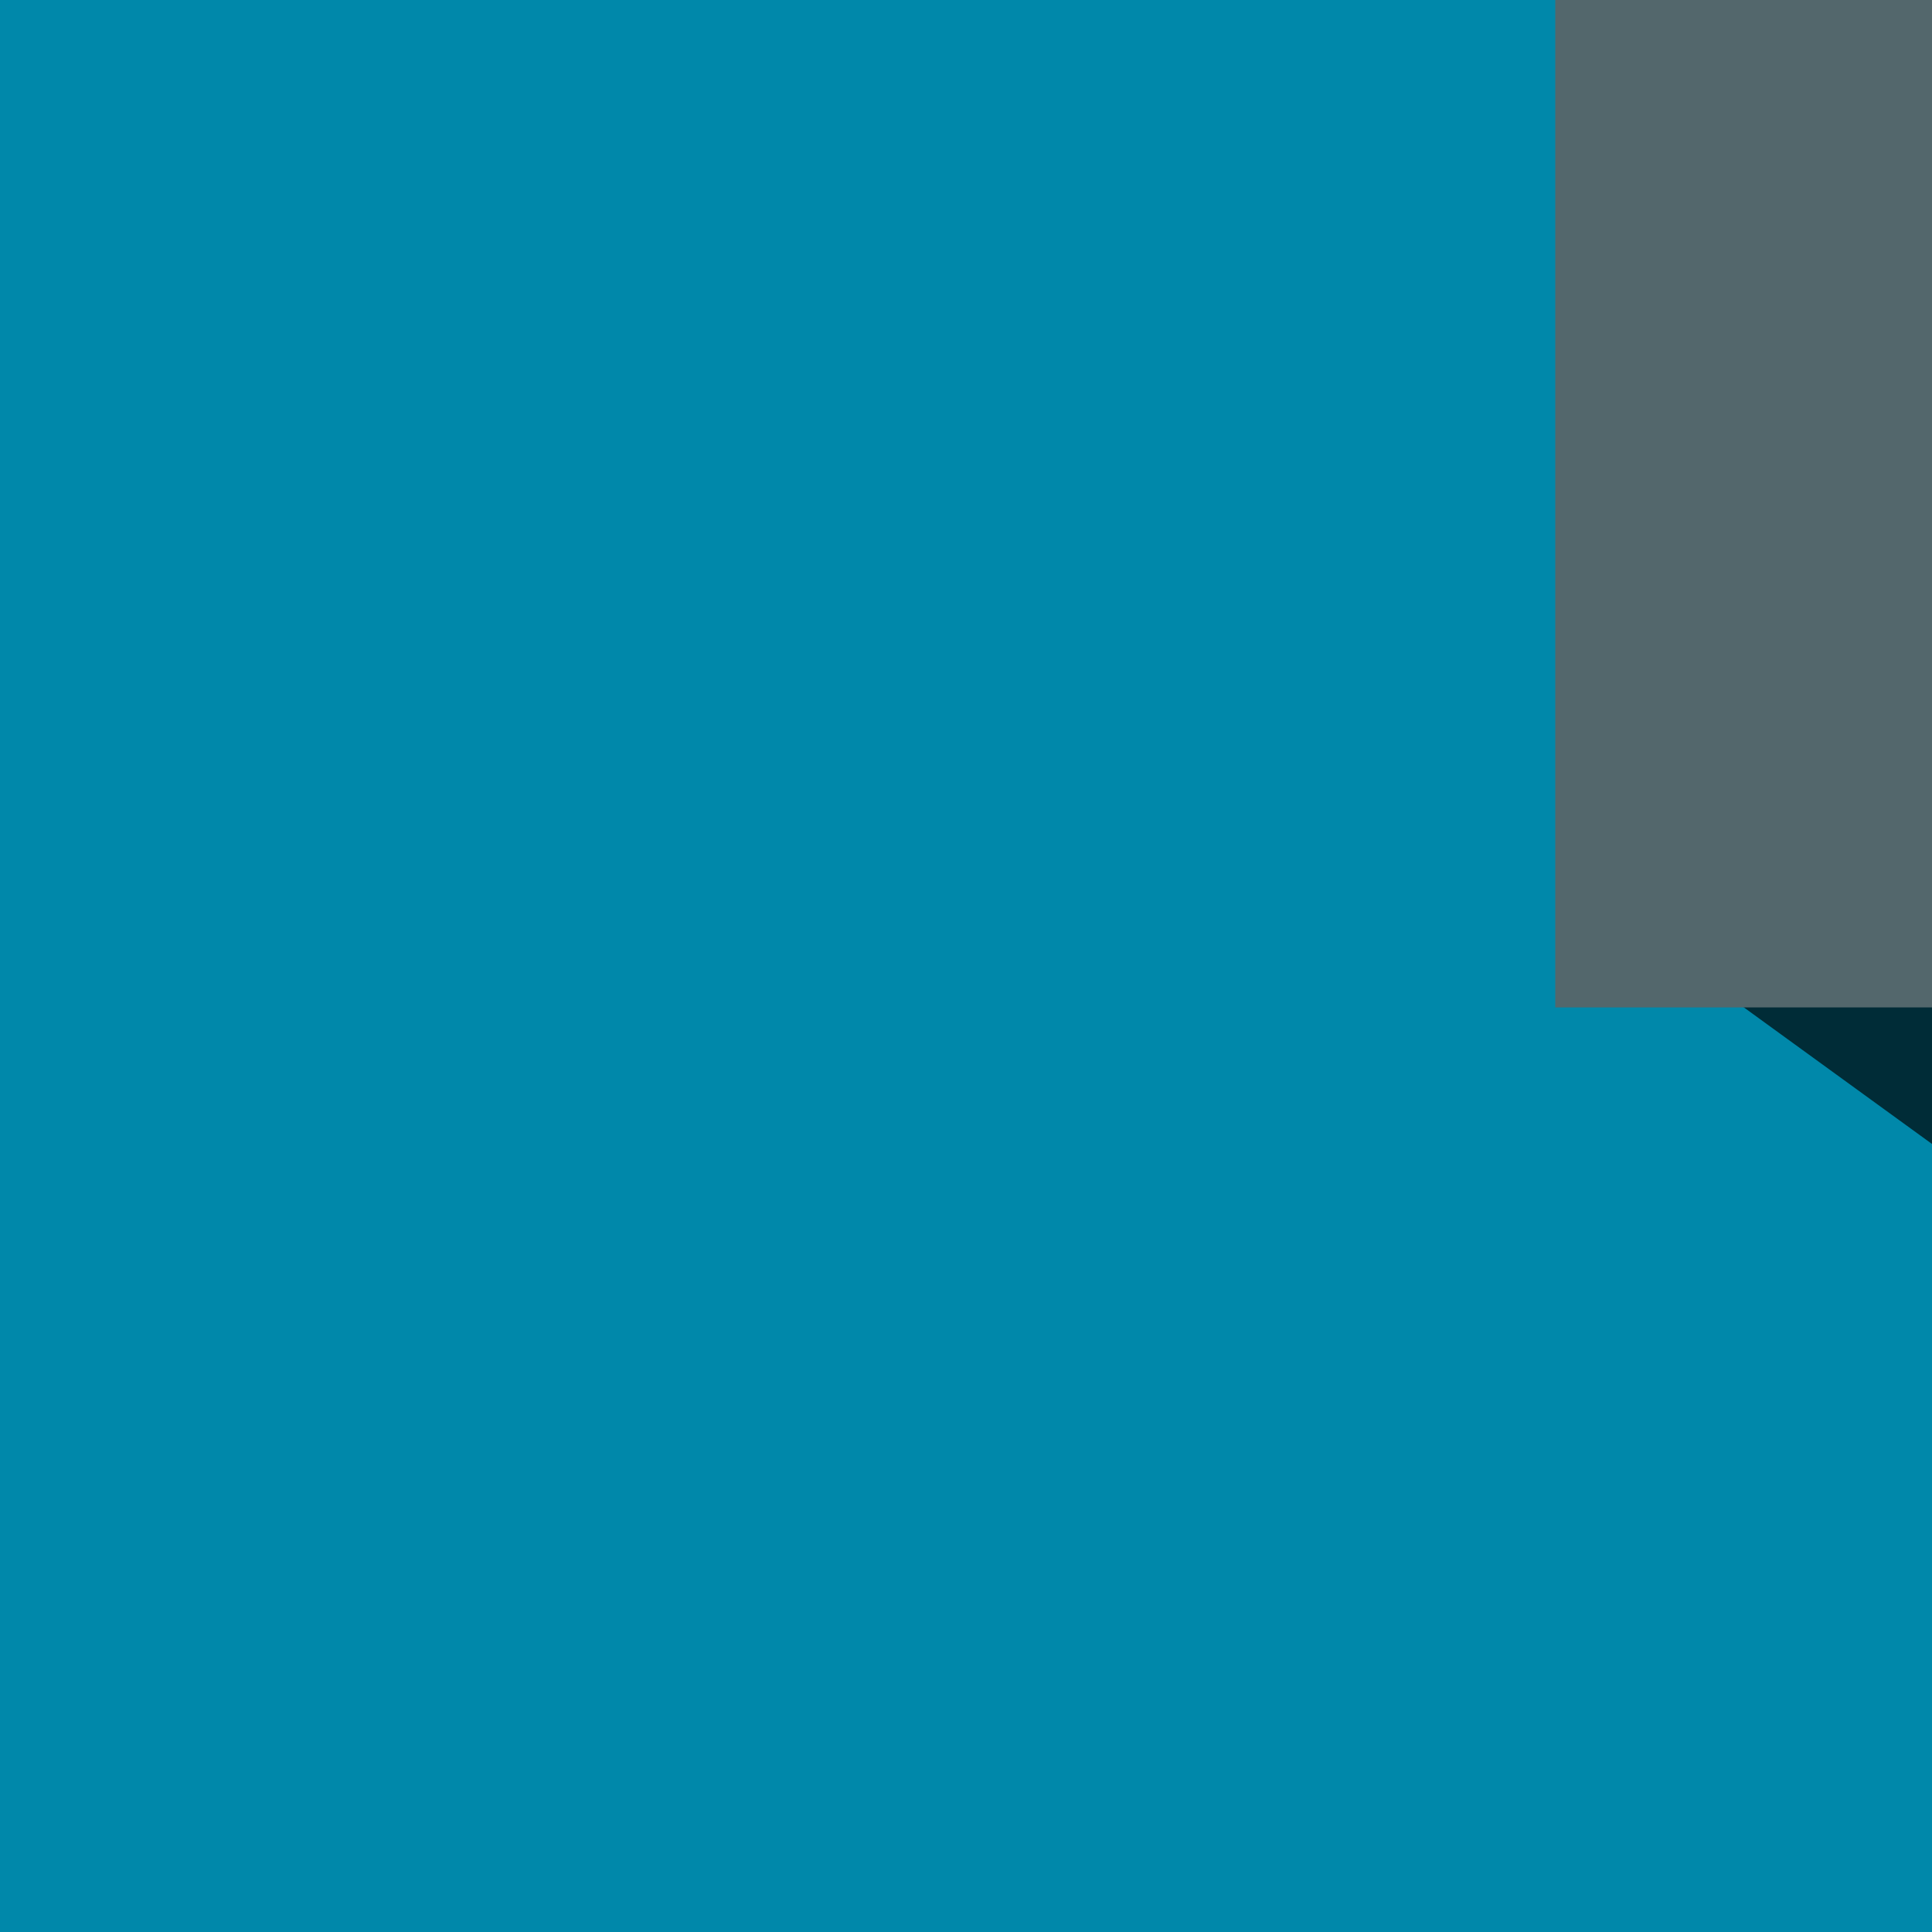
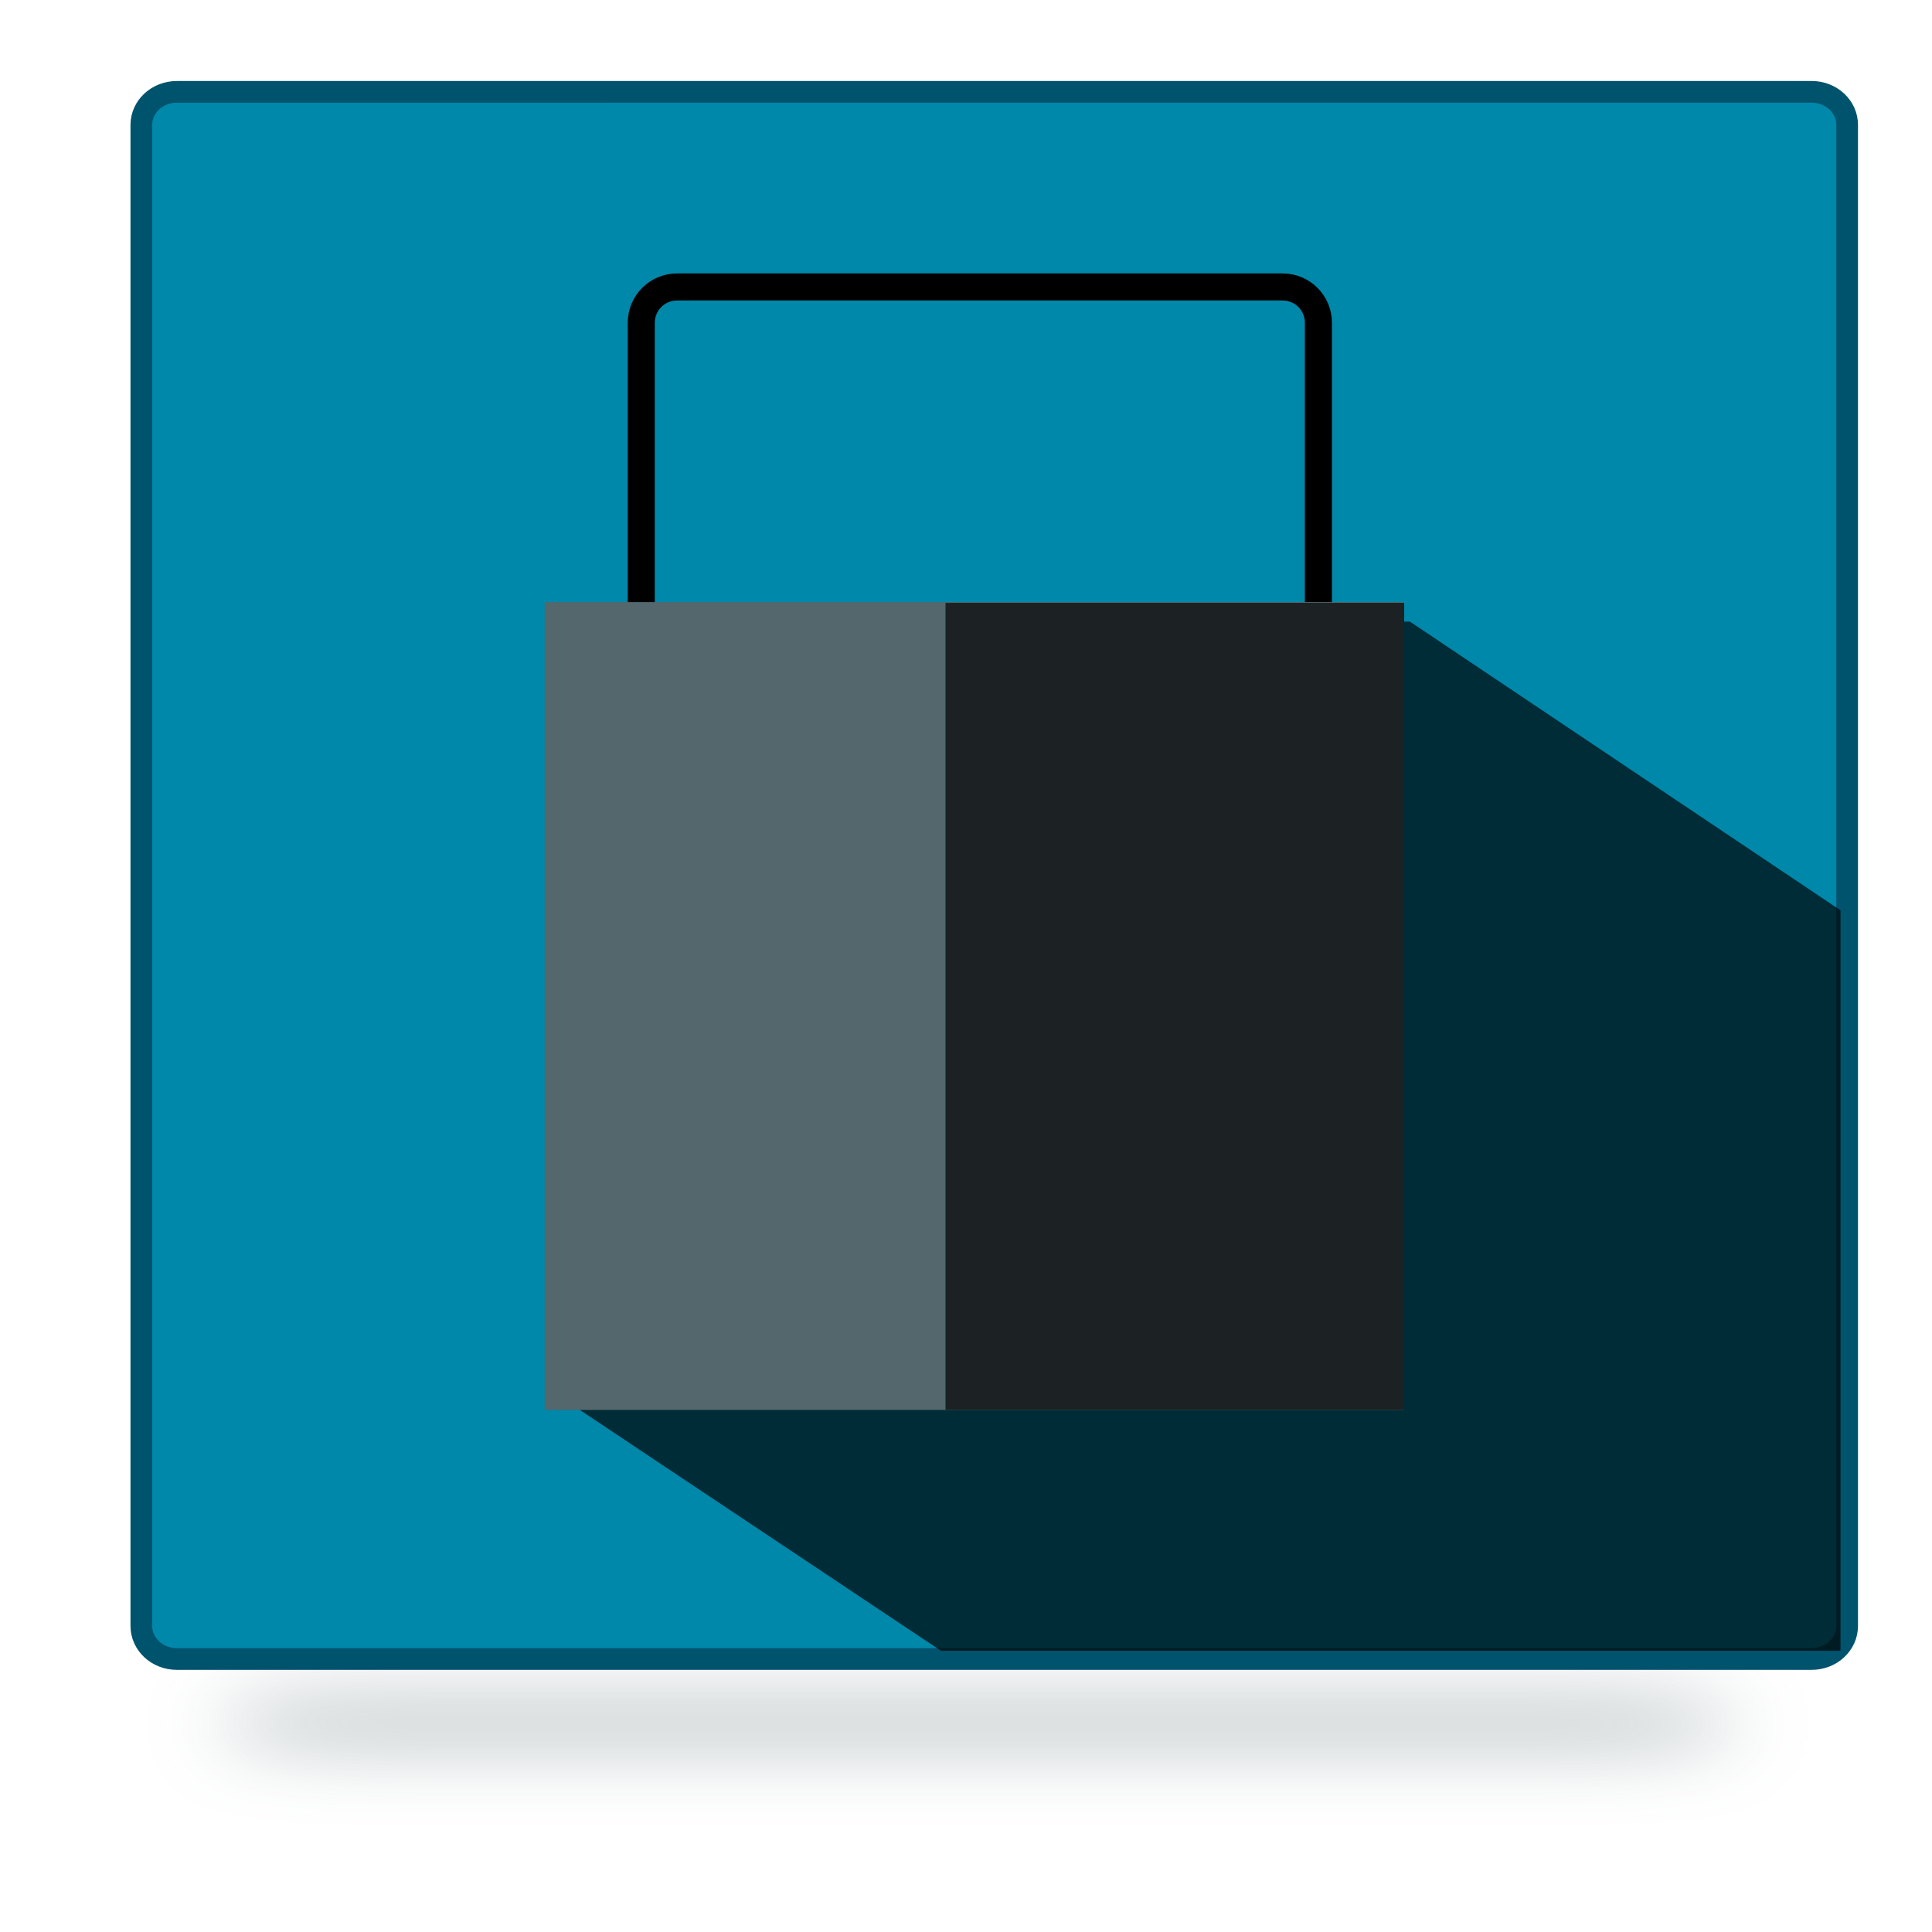
- <svg xmlns="http://www.w3.org/2000/svg" xmlns:xlink="http://www.w3.org/1999/xlink" width="16px" height="16px" viewBox="0 0 16 16" version="1.1" id="SVGRoot">
+ <svg xmlns="http://www.w3.org/2000/svg" xmlns:xlink="http://www.w3.org/1999/xlink" width="64" height="64" viewBox="0 0 64 64" version="1.1" id="SVGRoot">
  <defs id="defs3729">
    <linearGradient id="linearGradient853">
      <stop style="stop-color:#1c2224;stop-opacity:1;" offset="0" id="stop849" />
      <stop style="stop-color:#1c2224;stop-opacity:0;" offset="1" id="stop851" />
    </linearGradient>
-     <linearGradient xlink:href="#linearGradient853" id="linearGradient855" x1="34.46" y1="-1.504" x2="16.045" y2="-1.413" gradientUnits="userSpaceOnUse" gradientTransform="matrix(0.6516645,0,0,0.6000976,-3.535419,9.162212)" />
+     <linearGradient xlink:href="#linearGradient853" id="linearGradient855" x1="34.46" y1="-1.504" x2="16.045" y2="-1.413" gradientUnits="userSpaceOnUse" gradientTransform="matrix(0.6516645,0,0,0.6000976,-3.535419,-38.83779)" />
    <linearGradient xlink:href="#linearGradient853" id="linearGradient2055" x1="-2.063" y1="17.354" x2="49.766" y2="17.354" gradientUnits="userSpaceOnUse" />
    <filter style="color-interpolation-filters:sRGB" id="filter2385" x="-0.061" width="1.121" y="-1.914" height="4.828">
      <feGaussianBlur stdDeviation="1.209" id="feGaussianBlur2387" />
    </filter>
  </defs>
-   <g id="layer1">
-     <path id="rect2099" style="opacity:0.417;fill:#53676c;fill-opacity:1;stroke-width:0.262;filter:url(#filter2385)" d="m 4.176,18.059 c -2.881,0 -5.201,0.34 -5.201,0.76 0,0.42 2.32,0.758 5.201,0.758 H 41.605 c 2.881,0 5.201,-0.338 5.201,-0.758 0,-0.42 -2.32,-0.76 -5.201,-0.76 z" transform="matrix(1.184953,0,0,1.2203,-0.8590235,-2.978982)" />
-     <path id="rect3747" style="fill:#0088aa;stroke:#00536d;stroke-width:0.719;stroke-miterlimit:4;stroke-dasharray:none;stroke-opacity:1" d="m -0.763,-44.881 c -0.73,0 -1.318,0.596 -1.318,1.337 v 60.608 c 0,0.74 0.588,1.337 1.318,1.337 H 59.882 c 0.73,0 1.318,-0.596 1.318,-1.337 v -60.608 c 0,-0.74 -0.588,-1.337 -1.318,-1.337 z" />
-     <path id="path4601" style="opacity:0.678;fill:#000000;fill-opacity:1;stroke:#000000;stroke-width:1.619;stroke-linecap:butt;stroke-linejoin:miter;stroke-miterlimit:4;stroke-dasharray:none;stroke-opacity:1" d="M 30.277,-22.504 14.933,7.699 27.857,17.081 h 32.19 v -28.387 l -15.344,-11.198 z" />
-     <rect id="rect822" width="25.119" height="24.127" x="16.465" y="-37.003" style="fill:none;stroke:#000000;stroke-width:0.596;stroke-opacity:1" rx="1.184" ry="1.184" />
-     <rect style="fill:#53676c;fill-opacity:1;stroke-width:1.762" id="rect3755" width="31.886" height="32.621" x="12.88" y="-24.278" />
-     <rect style="fill:url(#linearGradient855);fill-opacity:1;stroke-width:1.735" id="rect3757" width="17.015" height="32.591" x="27.751" y="-24.248" />
-     <rect style="opacity:0.302;fill:#1c2224;fill-opacity:1;stroke:none;stroke-opacity:1" id="rect2085" width="0.258" height="0.645" x="-20.242" y="-18.037" rx="1.5" />
+   <g id="layer1" transform="translate(0,48)">
+     <path id="rect2099" style="opacity:0.417;fill:#53676c;fill-opacity:1;stroke-width:0.306;filter:url(#filter2385)" d="m 4.176,18.059 c -2.881,0 -5.201,0.34 -5.201,0.76 0,0.42 2.32,0.758 5.201,0.758 H 41.605 c 2.881,0 5.201,-0.338 5.201,-0.758 0,-0.42 -2.32,-0.76 -5.201,-0.76 z" transform="matrix(1.058127,0,0,1.001105,8.168626,-9.763215)" />
+     <path id="rect3747" style="fill:#0088aa;stroke:#00536d;stroke-width:0.719;stroke-miterlimit:4;stroke-dasharray:none;stroke-opacity:1" d="m 5.859,-44.957 c -0.652,0 -1.177,0.489 -1.177,1.097 V 5.86 c 0,0.607 0.525,1.097 1.177,1.097 H 60.012 c 0.652,0 1.177,-0.489 1.177,-1.097 V -43.861 c 0,-0.607 -0.525,-1.097 -1.177,-1.097 z" />
+     <path id="path4601" style="opacity:0.678;fill:#000000;fill-opacity:1;stroke:#000000;stroke-width:1.619;stroke-linecap:butt;stroke-linejoin:miter;stroke-miterlimit:4;stroke-dasharray:none;stroke-opacity:1" d="M 33.576,-26.599 19.875,-1.822 31.415,5.874 H 60.16 V -17.413 l -13.701,-9.186 z" />
+     <rect id="rect822" width="22.431" height="19.793" x="21.243" y="-38.494" style="fill:none;stroke:#000000;stroke-width:0.896;stroke-opacity:1;stroke-miterlimit:4;stroke-dasharray:none" rx="1.184" ry="1.184" />
+     <rect style="fill:#53676c;fill-opacity:1;stroke-width:1.762" id="rect3755" width="28.473" height="26.762" x="18.042" y="-28.055" />
+     <rect style="fill:url(#linearGradient855);fill-opacity:1;stroke-width:1.735" id="rect3757" width="15.194" height="26.737" x="31.321" y="-28.031" />
+     <rect style="opacity:0.302;fill:#1c2224;fill-opacity:1;stroke:none;stroke-opacity:1" id="rect2085" width="0.258" height="0.645" x="-20.242" y="-18.037" rx="1.5" ry="1.5" />
  </g>
</svg>
